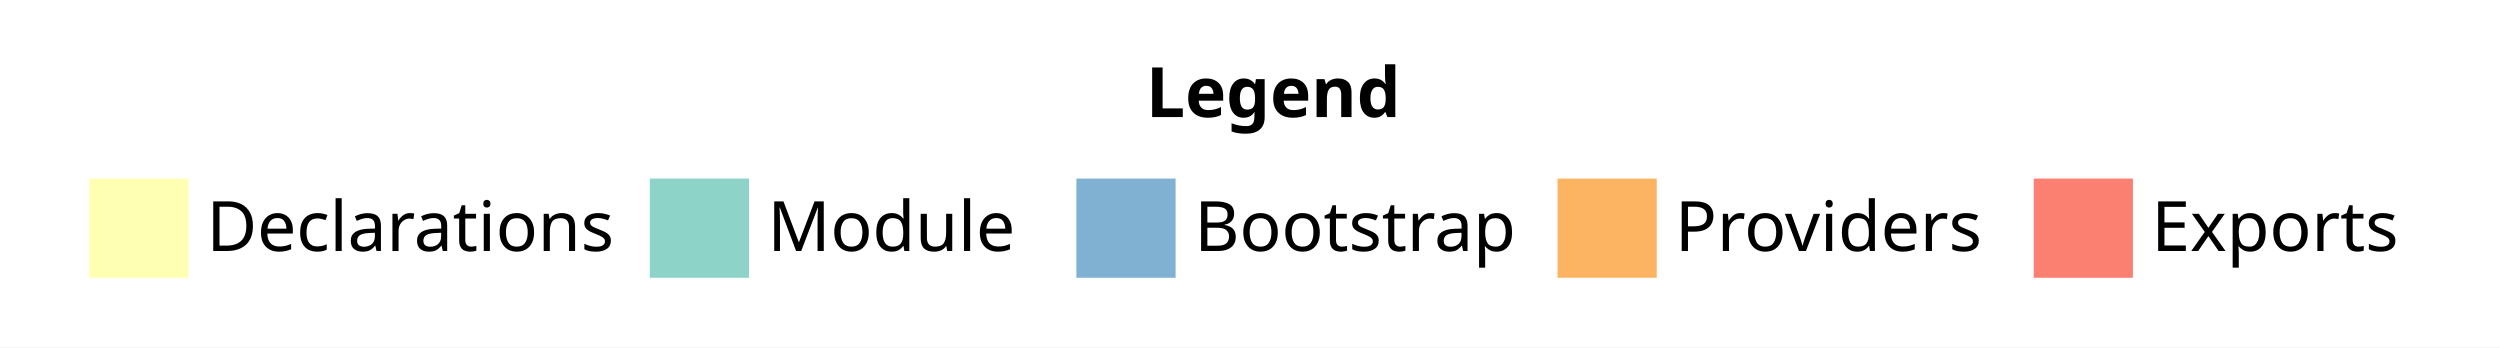
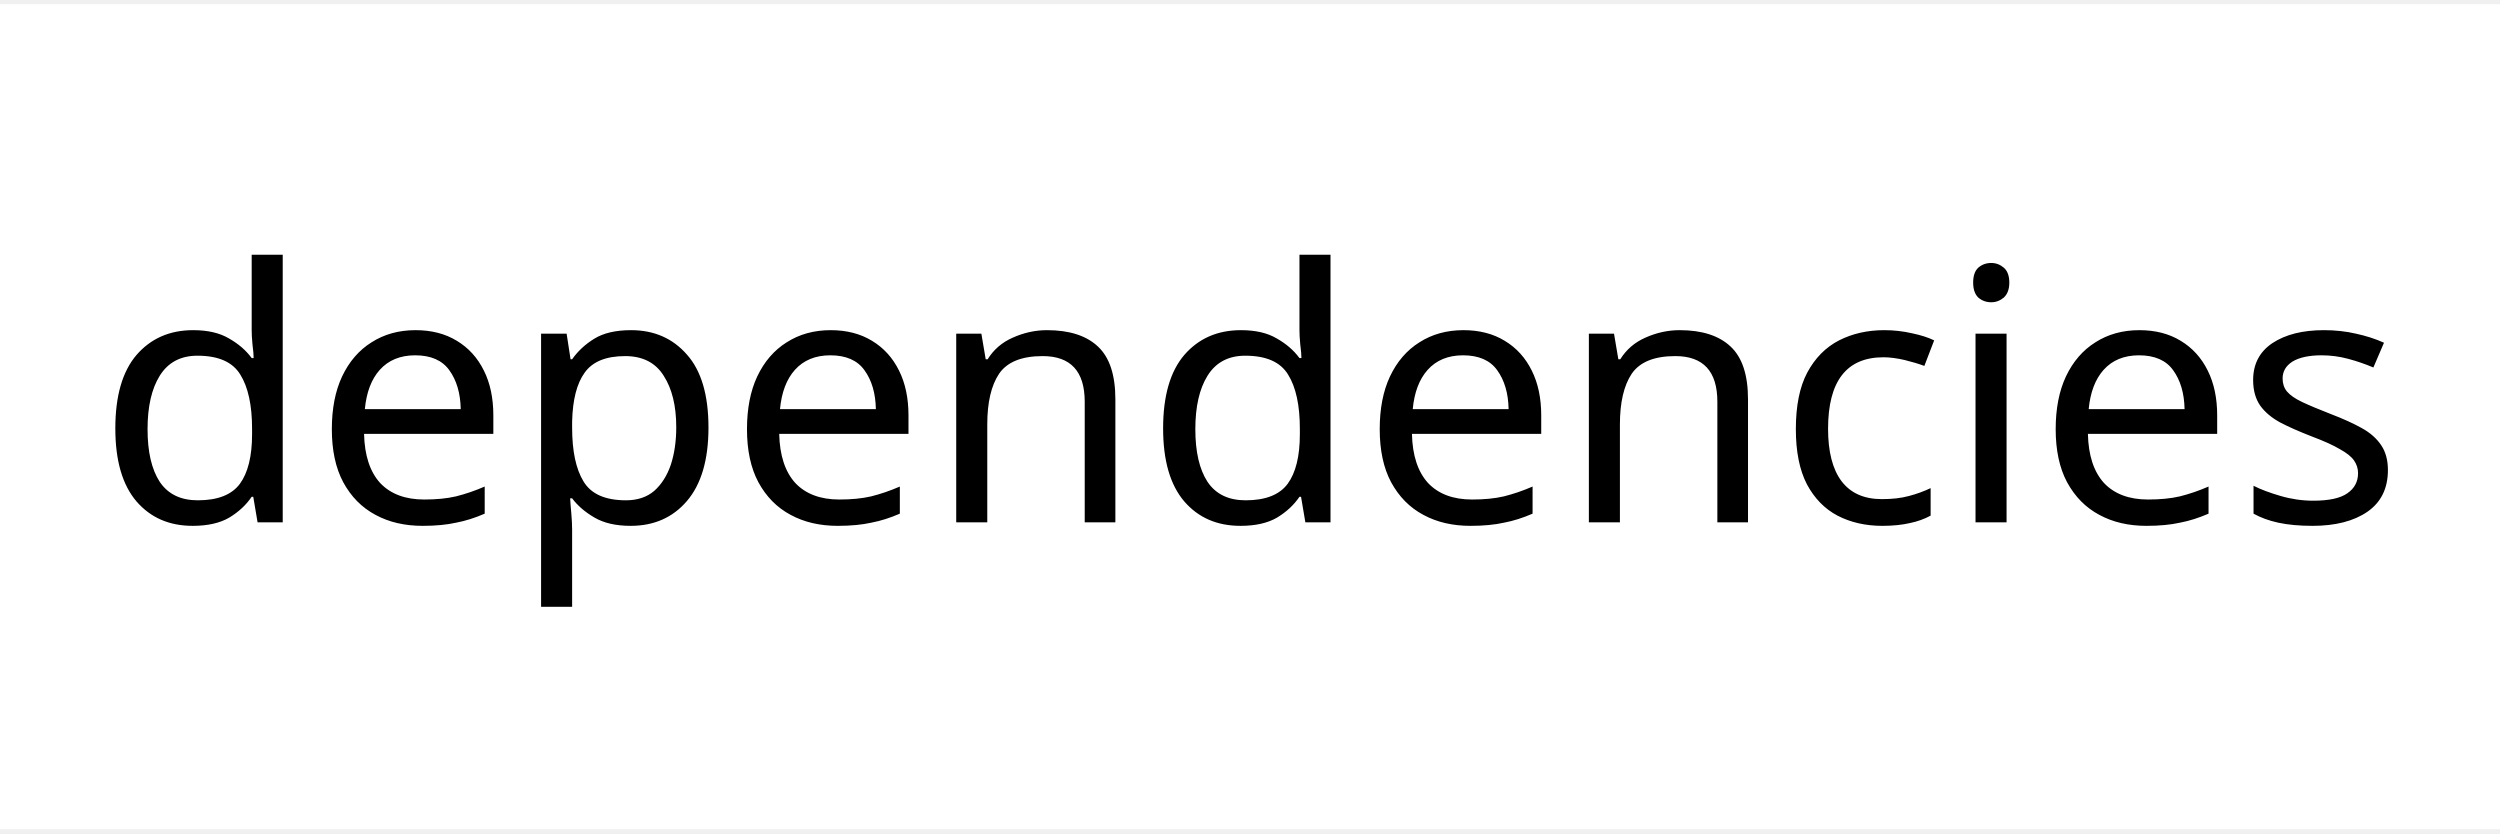
- <svg xmlns="http://www.w3.org/2000/svg" width="504pt" height="70pt" viewBox="0.00 0.00 504.00 70.00">
-   <g id="graph0" class="graph" transform="scale(1 1) rotate(0) translate(4 66)">
-     <polygon fill="#ffffff" stroke="transparent" points="-4,4 -4,-66 500,-66 500,4 -4,4" />
-     <text text-anchor="start" x="227.009" y="-42.4" font-family="sans-serif" font-weight="bold" font-size="14.00" fill="#000000">Legend</text>
-     <polygon fill="#ffffb3" stroke="transparent" points="14,-10 14,-30 34,-30 34,-10 14,-10" />
-     <text text-anchor="start" x="37.629" y="-15.4" font-family="sans-serif" font-size="14.00" fill="#000000">  Declarations</text>
-     <polygon fill="#8dd3c7" stroke="transparent" points="127,-10 127,-30 147,-30 147,-10 127,-10" />
-     <text text-anchor="start" x="150.725" y="-15.4" font-family="sans-serif" font-size="14.00" fill="#000000">  Module</text>
-     <polygon fill="#80b1d3" stroke="transparent" points="213,-10 213,-30 233,-30 233,-10 213,-10" />
-     <text text-anchor="start" x="236.781" y="-15.4" font-family="sans-serif" font-size="14.00" fill="#000000">  Bootstrap</text>
-     <polygon fill="#fdb462" stroke="transparent" points="310,-10 310,-30 330,-30 330,-10 310,-10" />
-     <text text-anchor="start" x="333.673" y="-15.4" font-family="sans-serif" font-size="14.00" fill="#000000">  Providers</text>
-     <polygon fill="#fb8072" stroke="transparent" points="406,-10 406,-30 426,-30 426,-10 406,-10" />
-     <text text-anchor="start" x="429.726" y="-15.4" font-family="sans-serif" font-size="14.00" fill="#000000">  Exports</text>
+ <svg xmlns="http://www.w3.org/2000/svg" width="99pt" height="33pt" viewBox="0.00 0.00 99.41 32.80">
+   <g id="graph0" class="graph" transform="scale(1 1) rotate(0) translate(4 28.8)">
+     <polygon fill="white" stroke="transparent" points="-4,4 -4,-28.8 95.41,-28.8 95.41,4 -4,4" />
+     <text text-anchor="middle" x="45.7" y="-8.2" font-family="sans-serif" font-size="14.00">dependencies</text>
  </g>
</svg>
